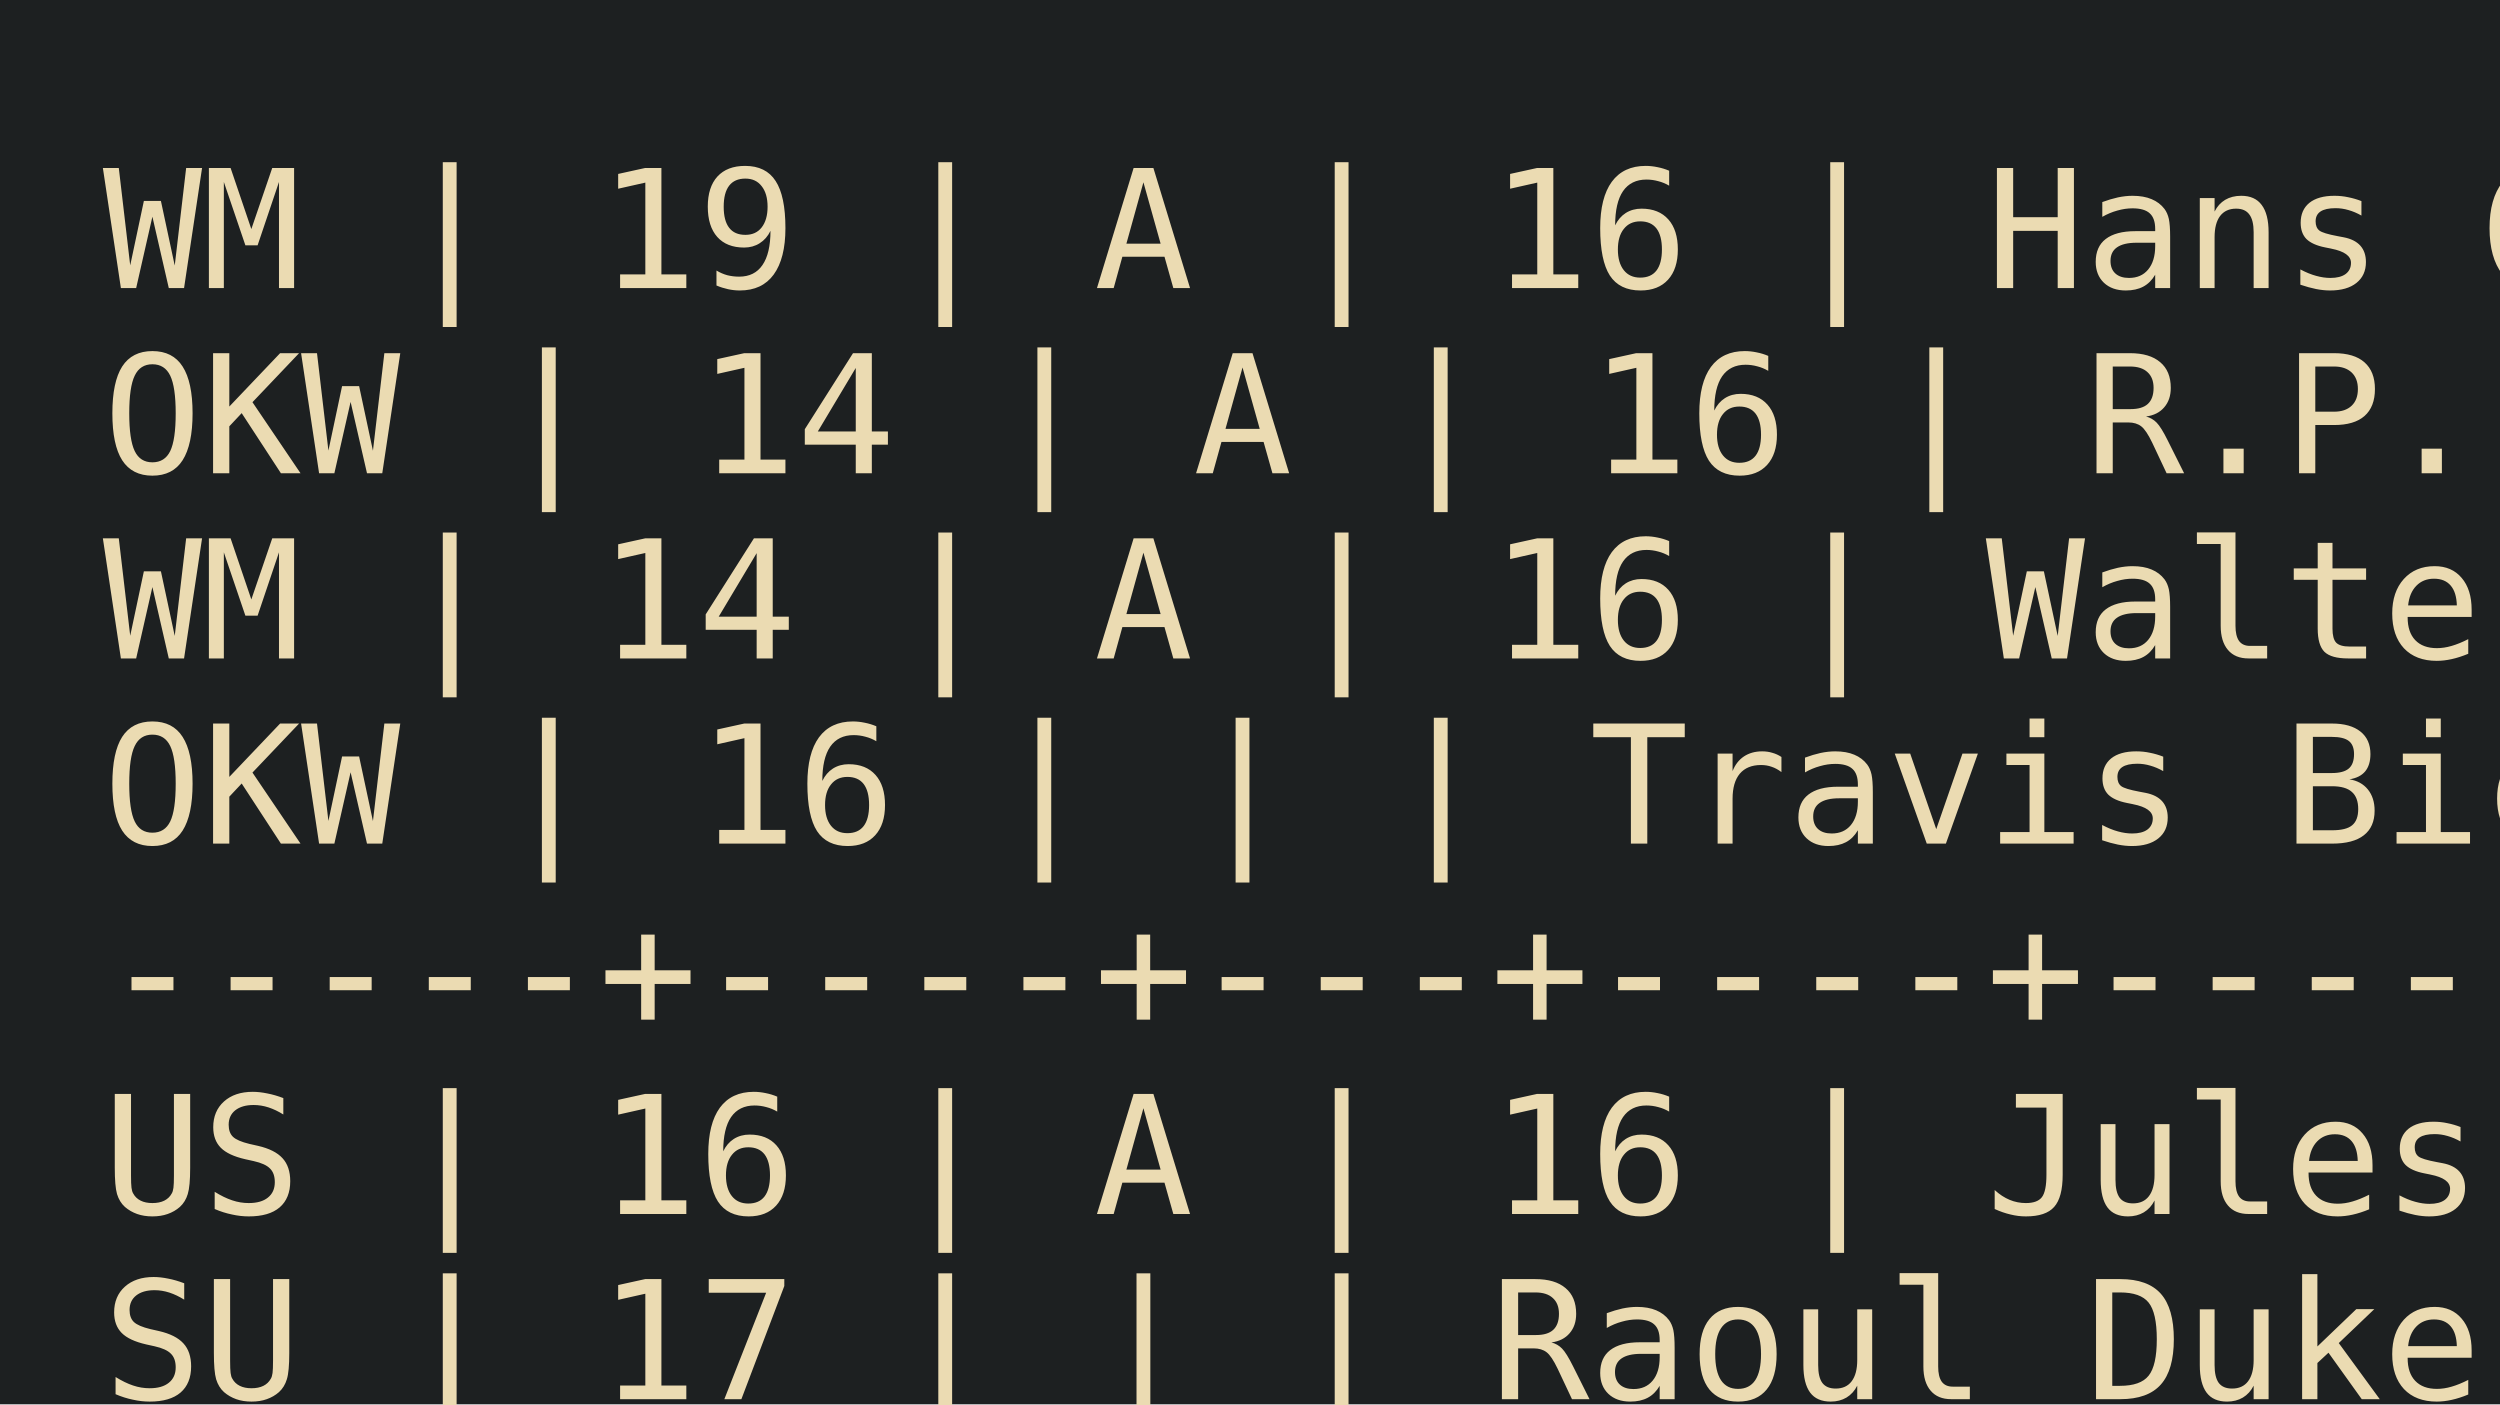
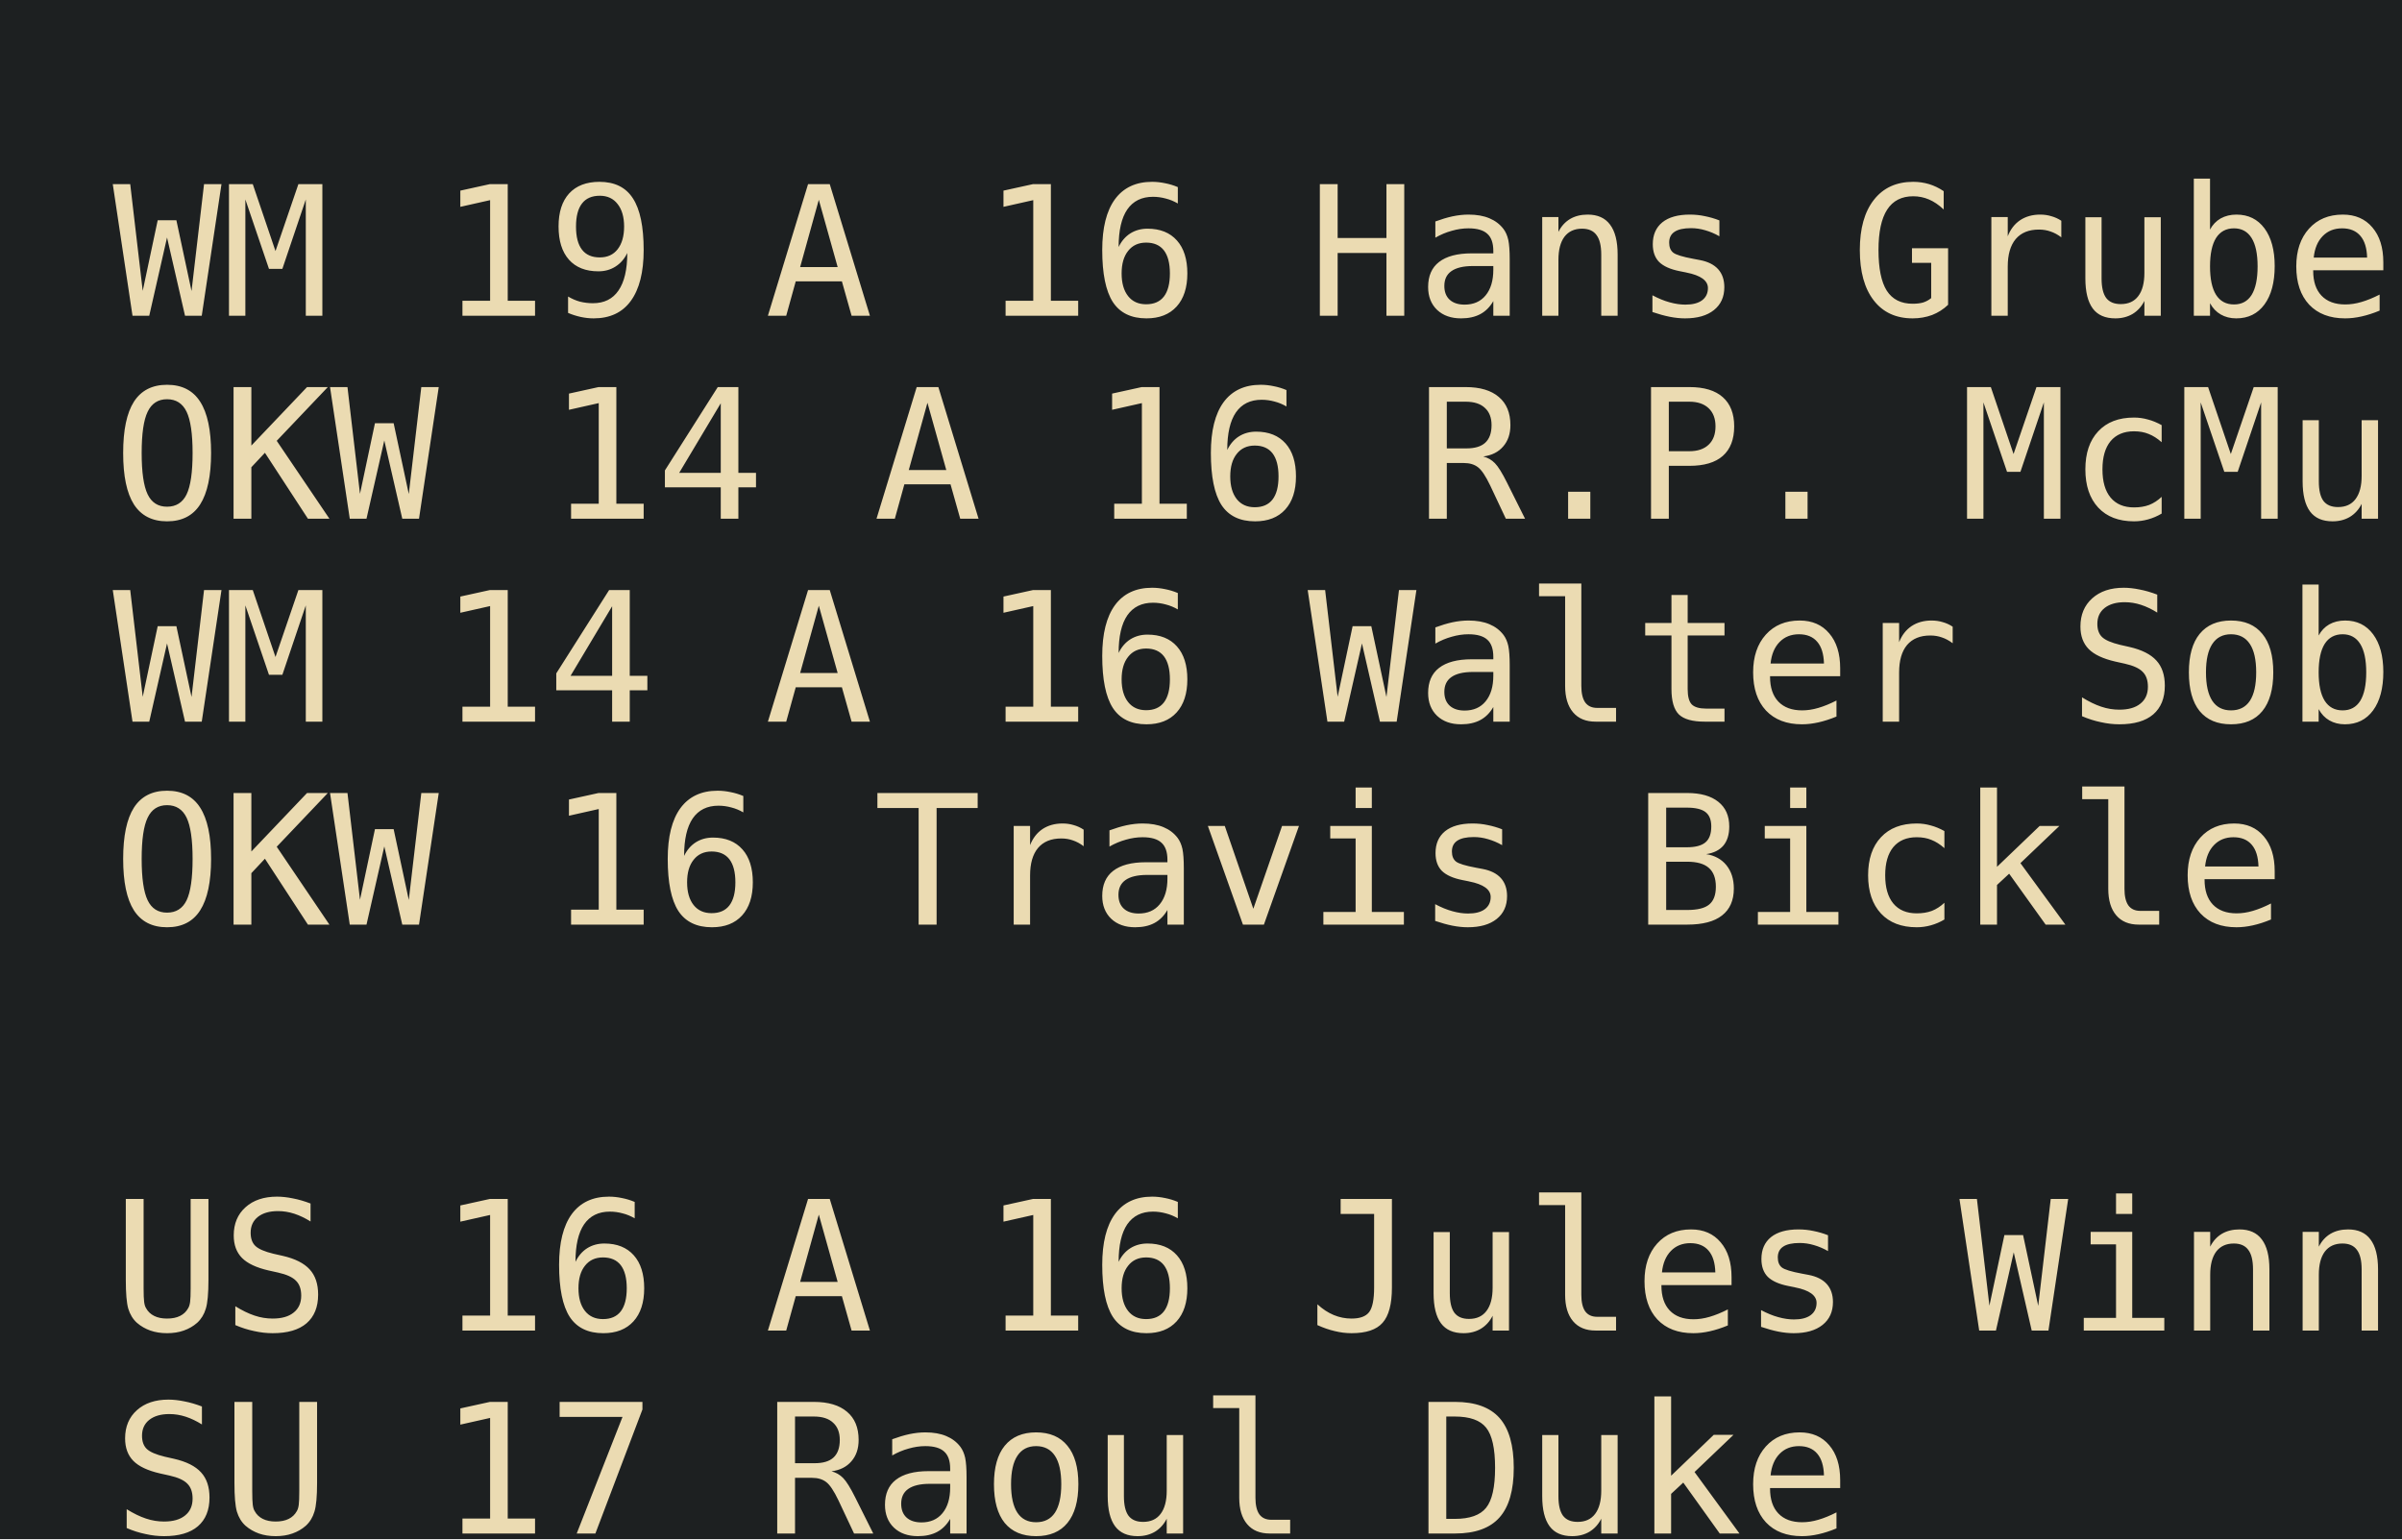
- <svg xmlns="http://www.w3.org/2000/svg" width="20.25em" height="11.375em">
+ <svg xmlns="http://www.w3.org/2000/svg" width="17.75em" height="11.375em">
  <rect width="100%" height="100%" fill="rgb(29, 32, 33)" />
  <text x="10" y="10" fill="rgb(235, 219, 178)" font-family="Inconsolata,Cascadia Mono" font-size="12pt" style="white-space:pre">
-     <tspan x="10" dy="1.125em"> WM  | 19 | A | 16 | Hans Gruber      </tspan>
-     <tspan x="10" dy="1.125em"> OKW | 14 | A | 16 | R.P. McMurphy    </tspan>
-     <tspan x="10" dy="1.125em"> WM  | 14 | A | 16 | Walter Sobchak   </tspan>
-     <tspan x="10" dy="1.125em"> OKW | 16 |   |    | Travis Bickle    </tspan>
-     <tspan x="10" dy="1.125em">-----+----+---+----+-----------------</tspan>
-     <tspan x="10" dy="1.125em"> US  | 16 | A | 16 | Jules Winnfield  </tspan>
-     <tspan x="10" dy="1.125em"> SU  | 17 |   |    | Raoul Duke       </tspan>
-     <tspan x="10" dy="1.125em"> US  | 14 | A | 16 | Vincent Vega     </tspan>
-     <tspan x="10" dy="1.125em"> UK  | 14 |   |    | Tyler Durden     </tspan>
+     <tspan x="10" dy="1.125em"> WM   19  A  16  Hans Gruber     </tspan>
+     <tspan x="10" dy="1.125em"> OKW  14  A  16  R.P. McMurphy   </tspan>
+     <tspan x="10" dy="1.125em"> WM   14  A  16  Walter Sobchak  </tspan>
+     <tspan x="10" dy="1.125em"> OKW  16         Travis Bickle   </tspan>
+     <tspan x="10" dy="1.125em"> </tspan>
+     <tspan x="10" dy="1.125em"> US   16  A  16  Jules Winnfield </tspan>
+     <tspan x="10" dy="1.125em"> SU   17         Raoul Duke      </tspan>
+     <tspan x="10" dy="1.125em"> US   14  A  16  Vincent Vega    </tspan>
+     <tspan x="10" dy="1.125em"> UK   14         Tyler Durden    </tspan>
  </text>
</svg>
